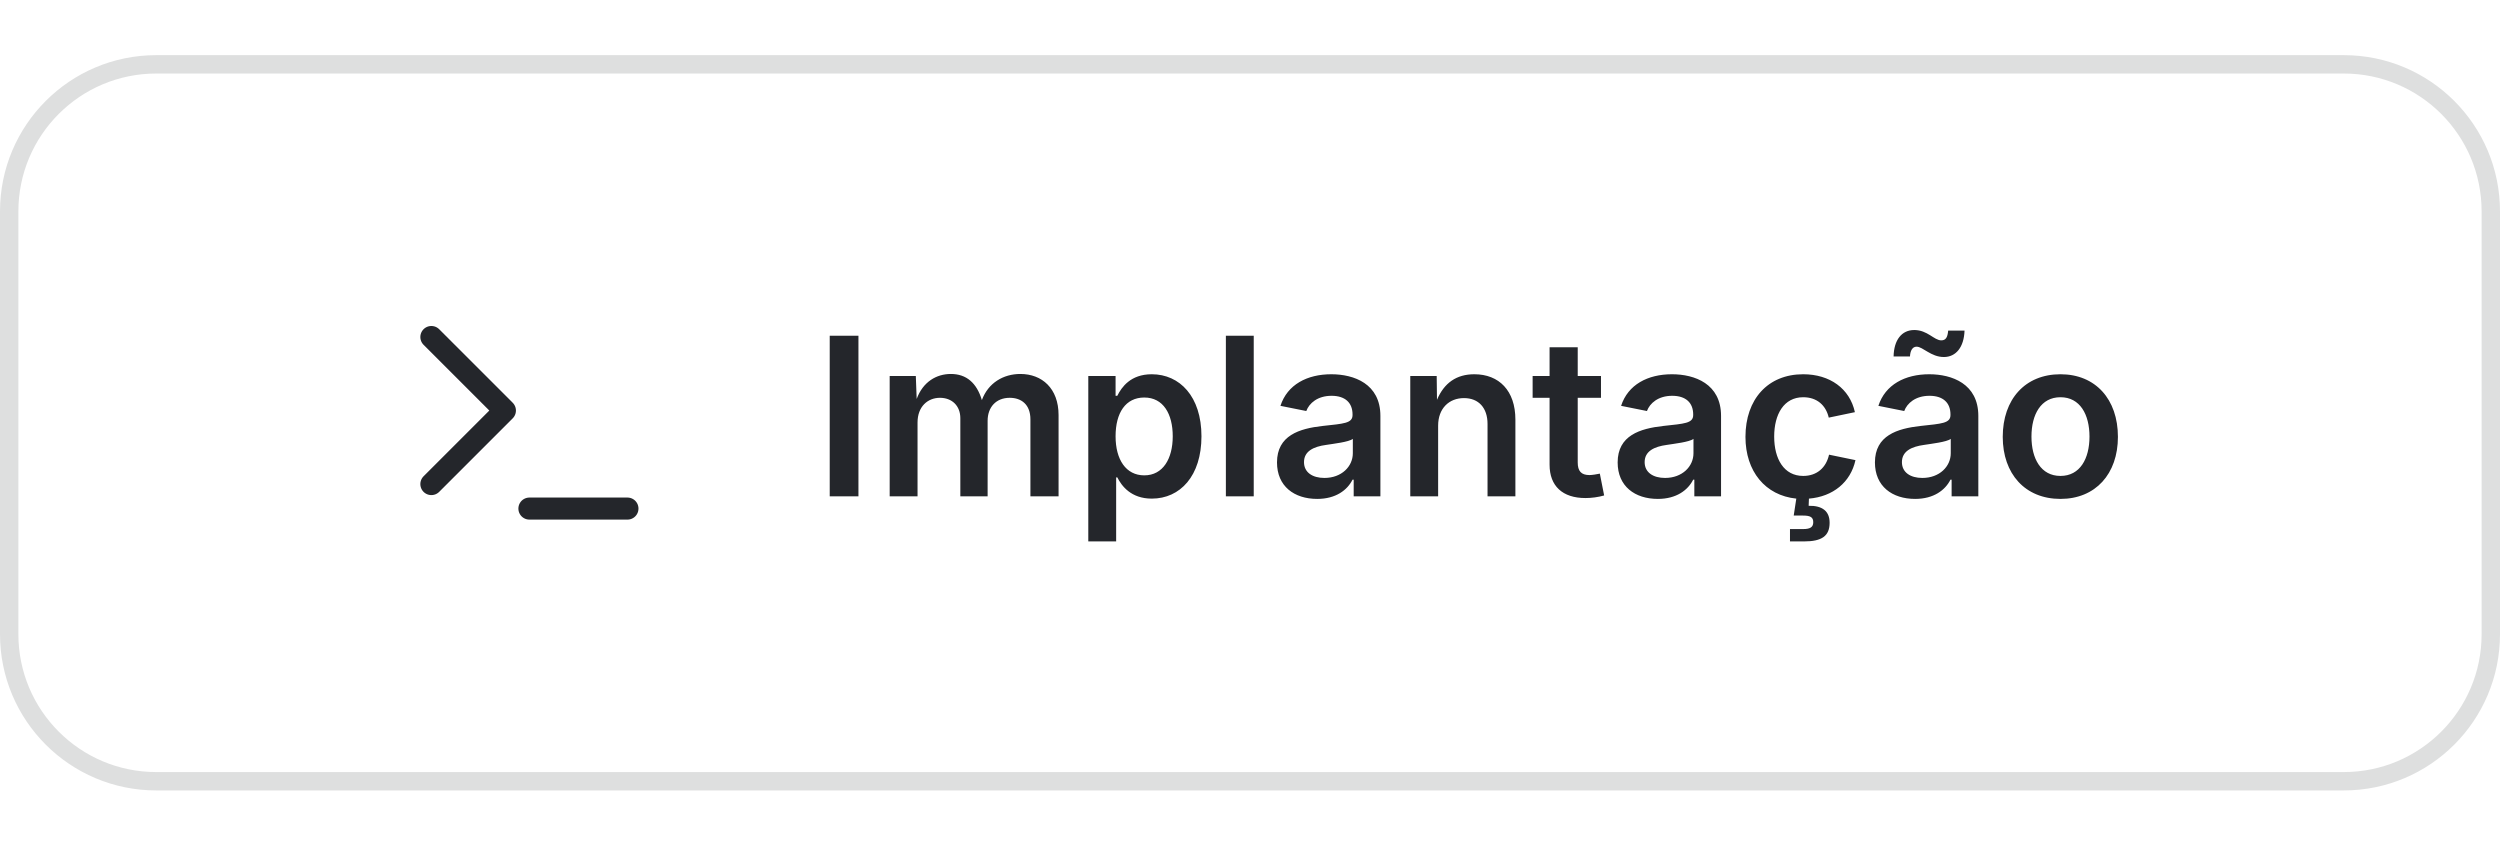
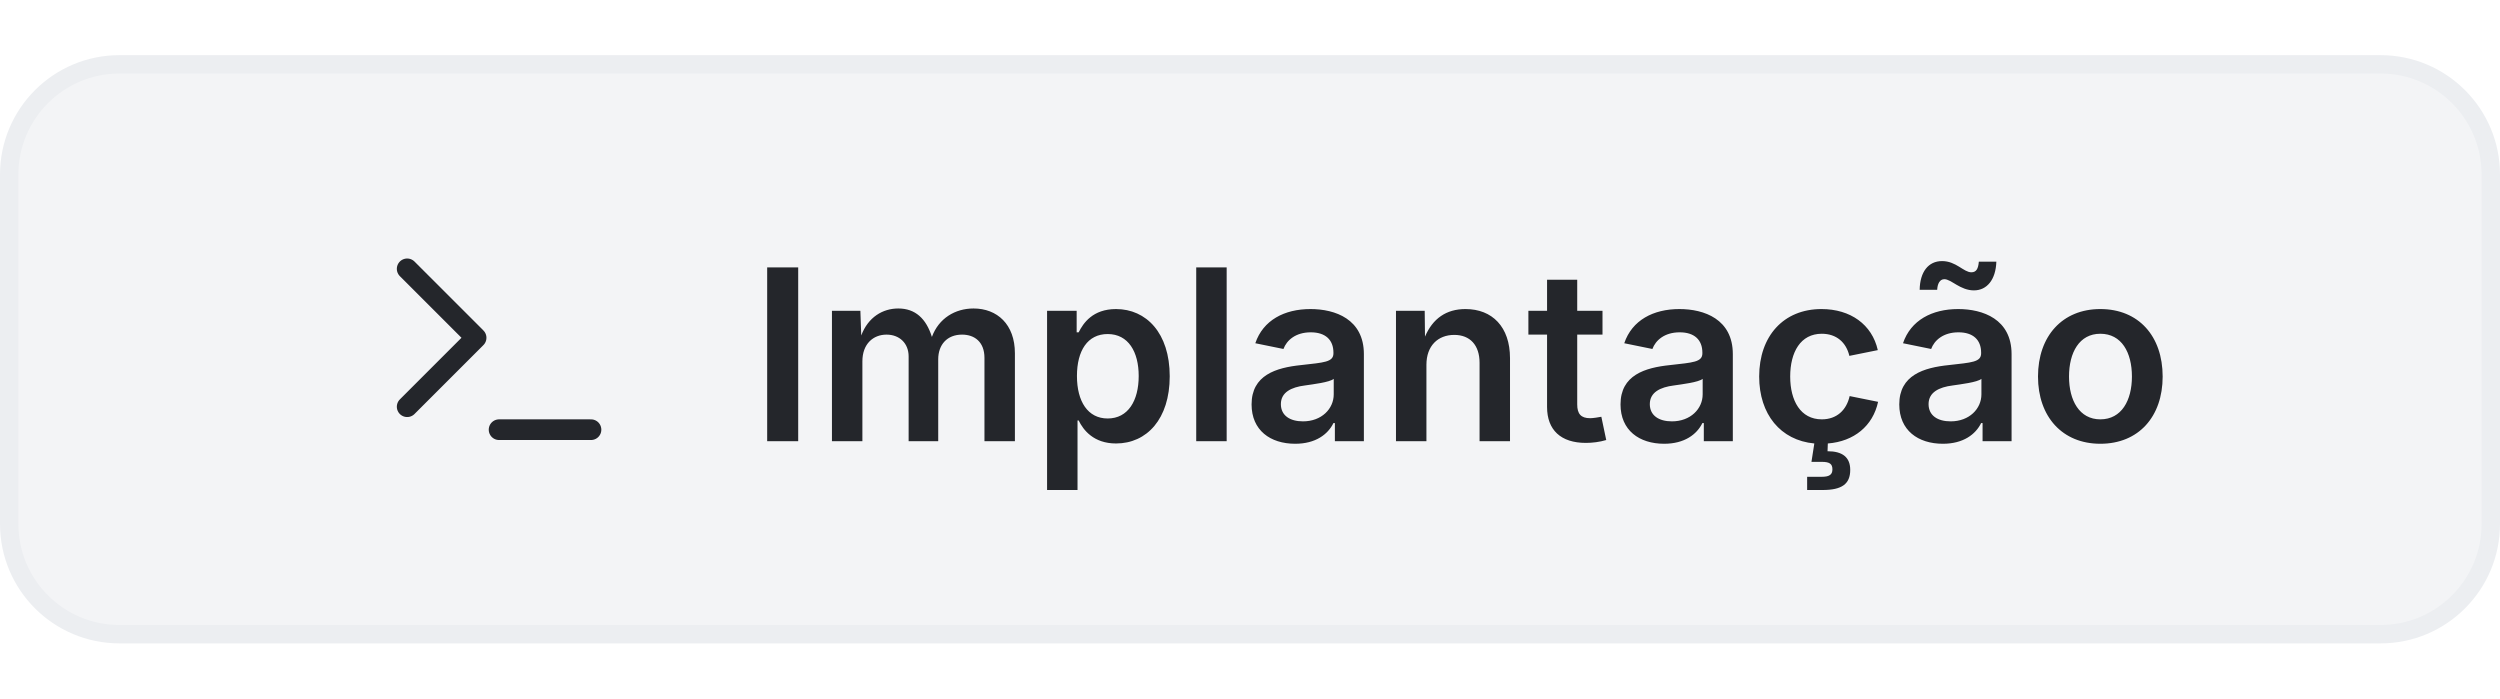
- <svg xmlns="http://www.w3.org/2000/svg" width="136" height="46" viewBox="0 0 136 46" role="img" aria-label="Implantação">
-   <rect x="0.5" y="3.5" width="135" height="39" rx="8" fill="none" stroke="#DEDFDF" />
-   <g transform="translate(20.8 15) scale(.666667)" fill="none" stroke="#24262B" stroke-width="1.8" stroke-linecap="round" stroke-linejoin="round">
+ <svg xmlns="http://www.w3.org/2000/svg" width="136" height="38" viewBox="0 0 136 38" role="img" aria-label="Implantação">
+   <rect x="0.5" y="3.5" width="135" height="31" rx="6" fill="#F3F4F6" stroke="#ECEEF1" />
+   <g transform="translate(19.65 11.5) scale(.625)" fill="none" stroke="#24262B" stroke-width="1.8" stroke-linecap="round" stroke-linejoin="round">
    <polyline points="4 17 10 11 4 5" />
    <line x1="12" x2="20" y1="19" y2="19" />
  </g>
-   <text x="80" y="27" text-anchor="middle" fill="#24262B" font-family="-apple-system, BlinkMacSystemFont, 'Segoe UI', 'PingFang SC', 'Microsoft YaHei', sans-serif" font-size="12" font-weight="600">Implantação</text>
+   <text x="79.5" y="24" text-anchor="middle" fill="#24262B" font-family="-apple-system, BlinkMacSystemFont, 'Segoe UI', 'PingFang SC', 'Microsoft YaHei', sans-serif" font-size="13" font-weight="600">Implantação</text>
</svg>
